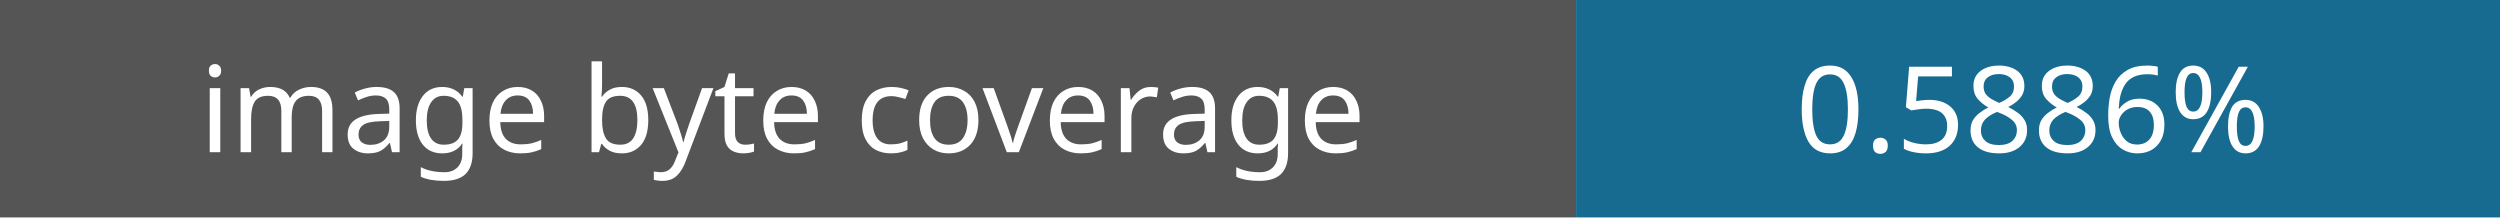
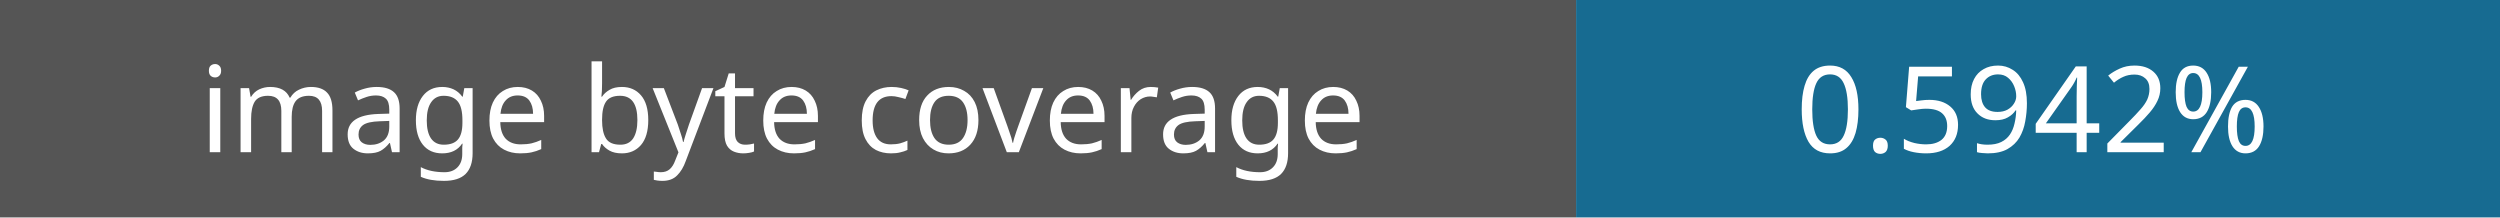
- <svg xmlns="http://www.w3.org/2000/svg" width="230" height="20" role="img" aria-label="Image coverage: 0.5886%">
+ <svg xmlns="http://www.w3.org/2000/svg" width="230" height="20" role="img" aria-label="Image coverage: 0.5942%">
  <rect width="145" height="20" fill="#555" />
  <rect x="145" width="85" height="20" fill="#176b91" />
  <g fill="#fff" font-family="Verdana,sans-serif" font-size="11" text-anchor="middle">
    <text x="72" y="14">image byte coverage</text>
-     <text x="187" y="14">0.5886%</text>
+     <text x="187" y="14">0.5942%</text>
  </g>
</svg>
